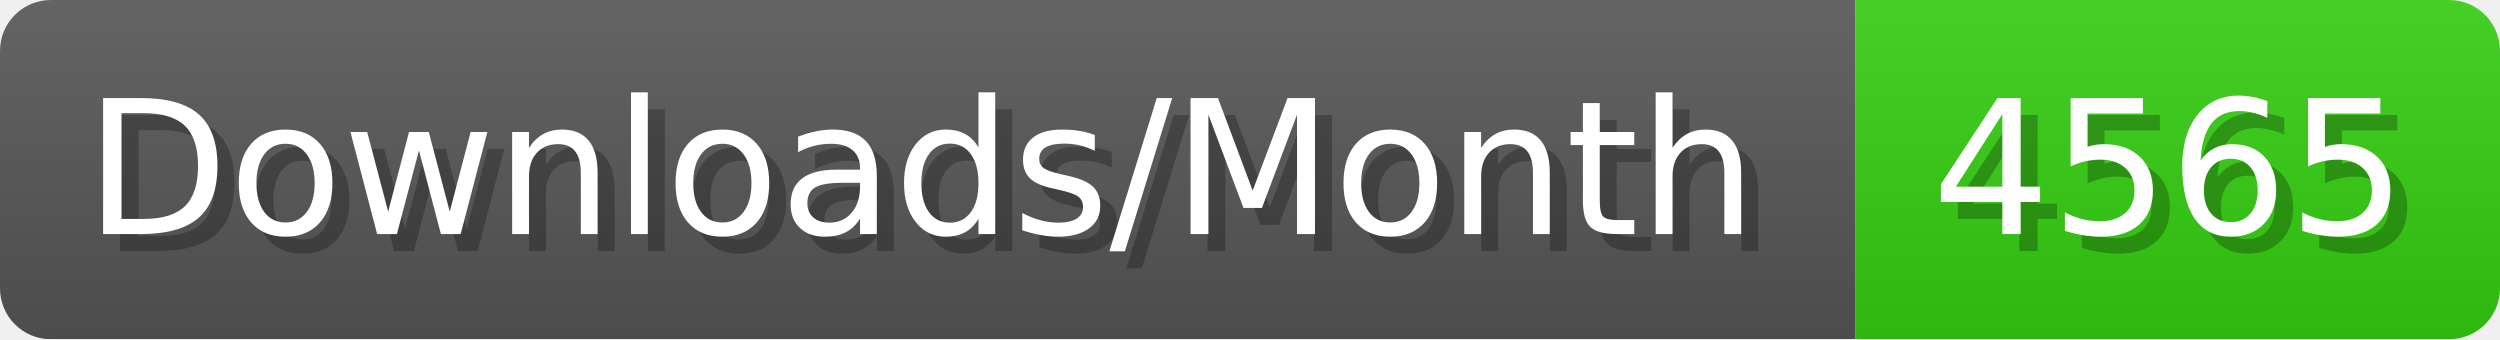
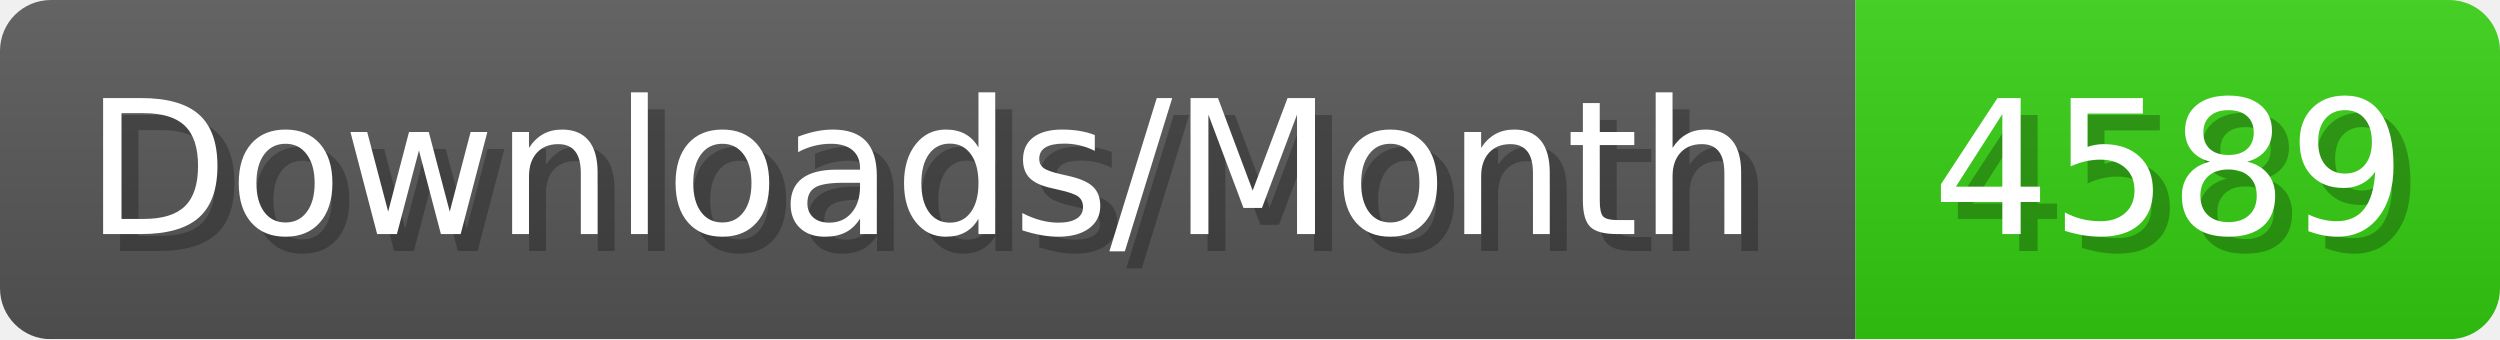
- <svg xmlns="http://www.w3.org/2000/svg" width="147.4" height="20" viewBox="0 0 1474 200" role="img" aria-label="Downloads/Month: 4565">
+ <svg xmlns="http://www.w3.org/2000/svg" width="147.4" height="20" viewBox="0 0 1474 200" role="img" aria-label="Downloads/Month: 4589">
  <linearGradient id="YlXUI" x2="0" y2="100%">
    <stop offset="0" stop-opacity=".1" stop-color="#EEE" />
    <stop offset="1" stop-opacity=".1" />
  </linearGradient>
  <mask id="JHhop">
    <rect width="1474" height="200" rx="30" fill="#FFF" />
  </mask>
  <g mask="url(#JHhop)">
    <rect width="1094" height="200" fill="#555" />
    <rect width="380" height="200" fill="#3C1" x="1094" />
    <rect width="1474" height="200" fill="url(#YlXUI)" />
  </g>
  <g aria-hidden="true" fill="#fff" text-anchor="start" font-family="Verdana,DejaVu Sans,sans-serif" font-size="110">
    <text x="60" y="148" textLength="994" fill="#000" opacity="0.25">Downloads/Month</text>
    <text x="50" y="138" textLength="994">Downloads/Month</text>
-     <text x="1149" y="148" textLength="280" fill="#000" opacity="0.25">4565</text>
-     <text x="1139" y="138" textLength="280">4565</text>
+     <text x="1149" y="148" textLength="280" fill="#000" opacity="0.25">4589</text>
+     <text x="1139" y="138" textLength="280">4589</text>
  </g>
</svg>
